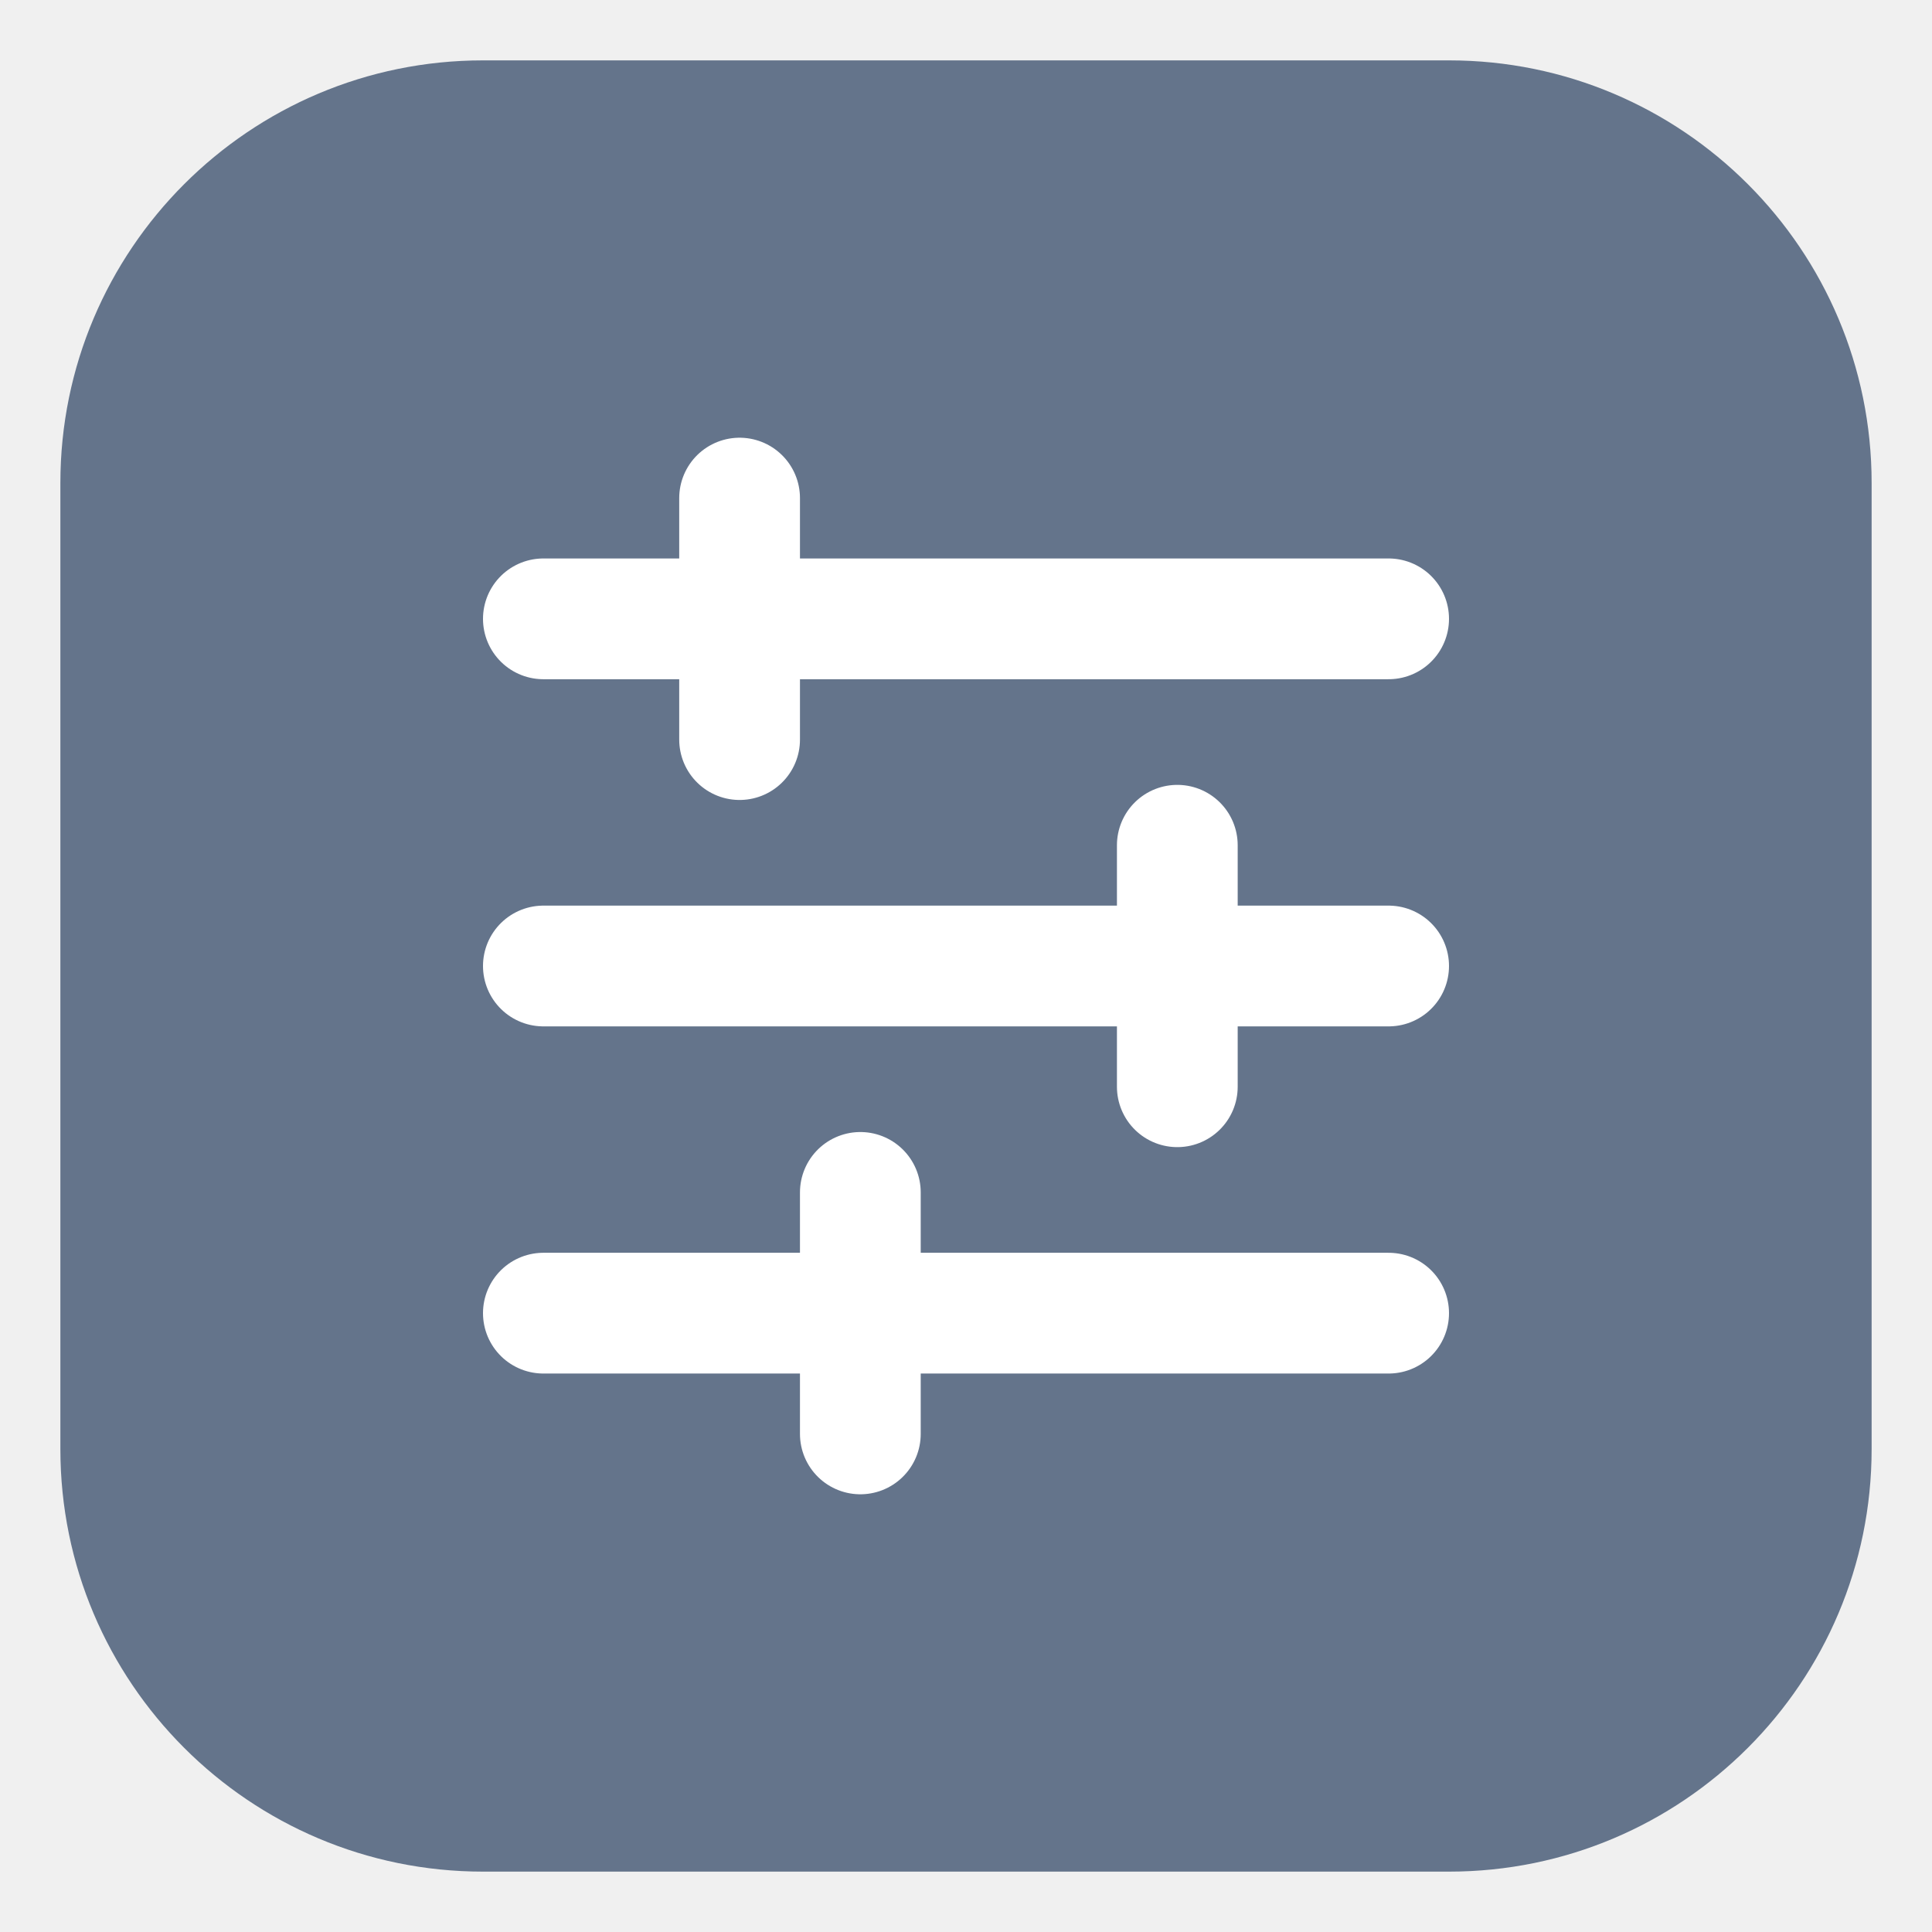
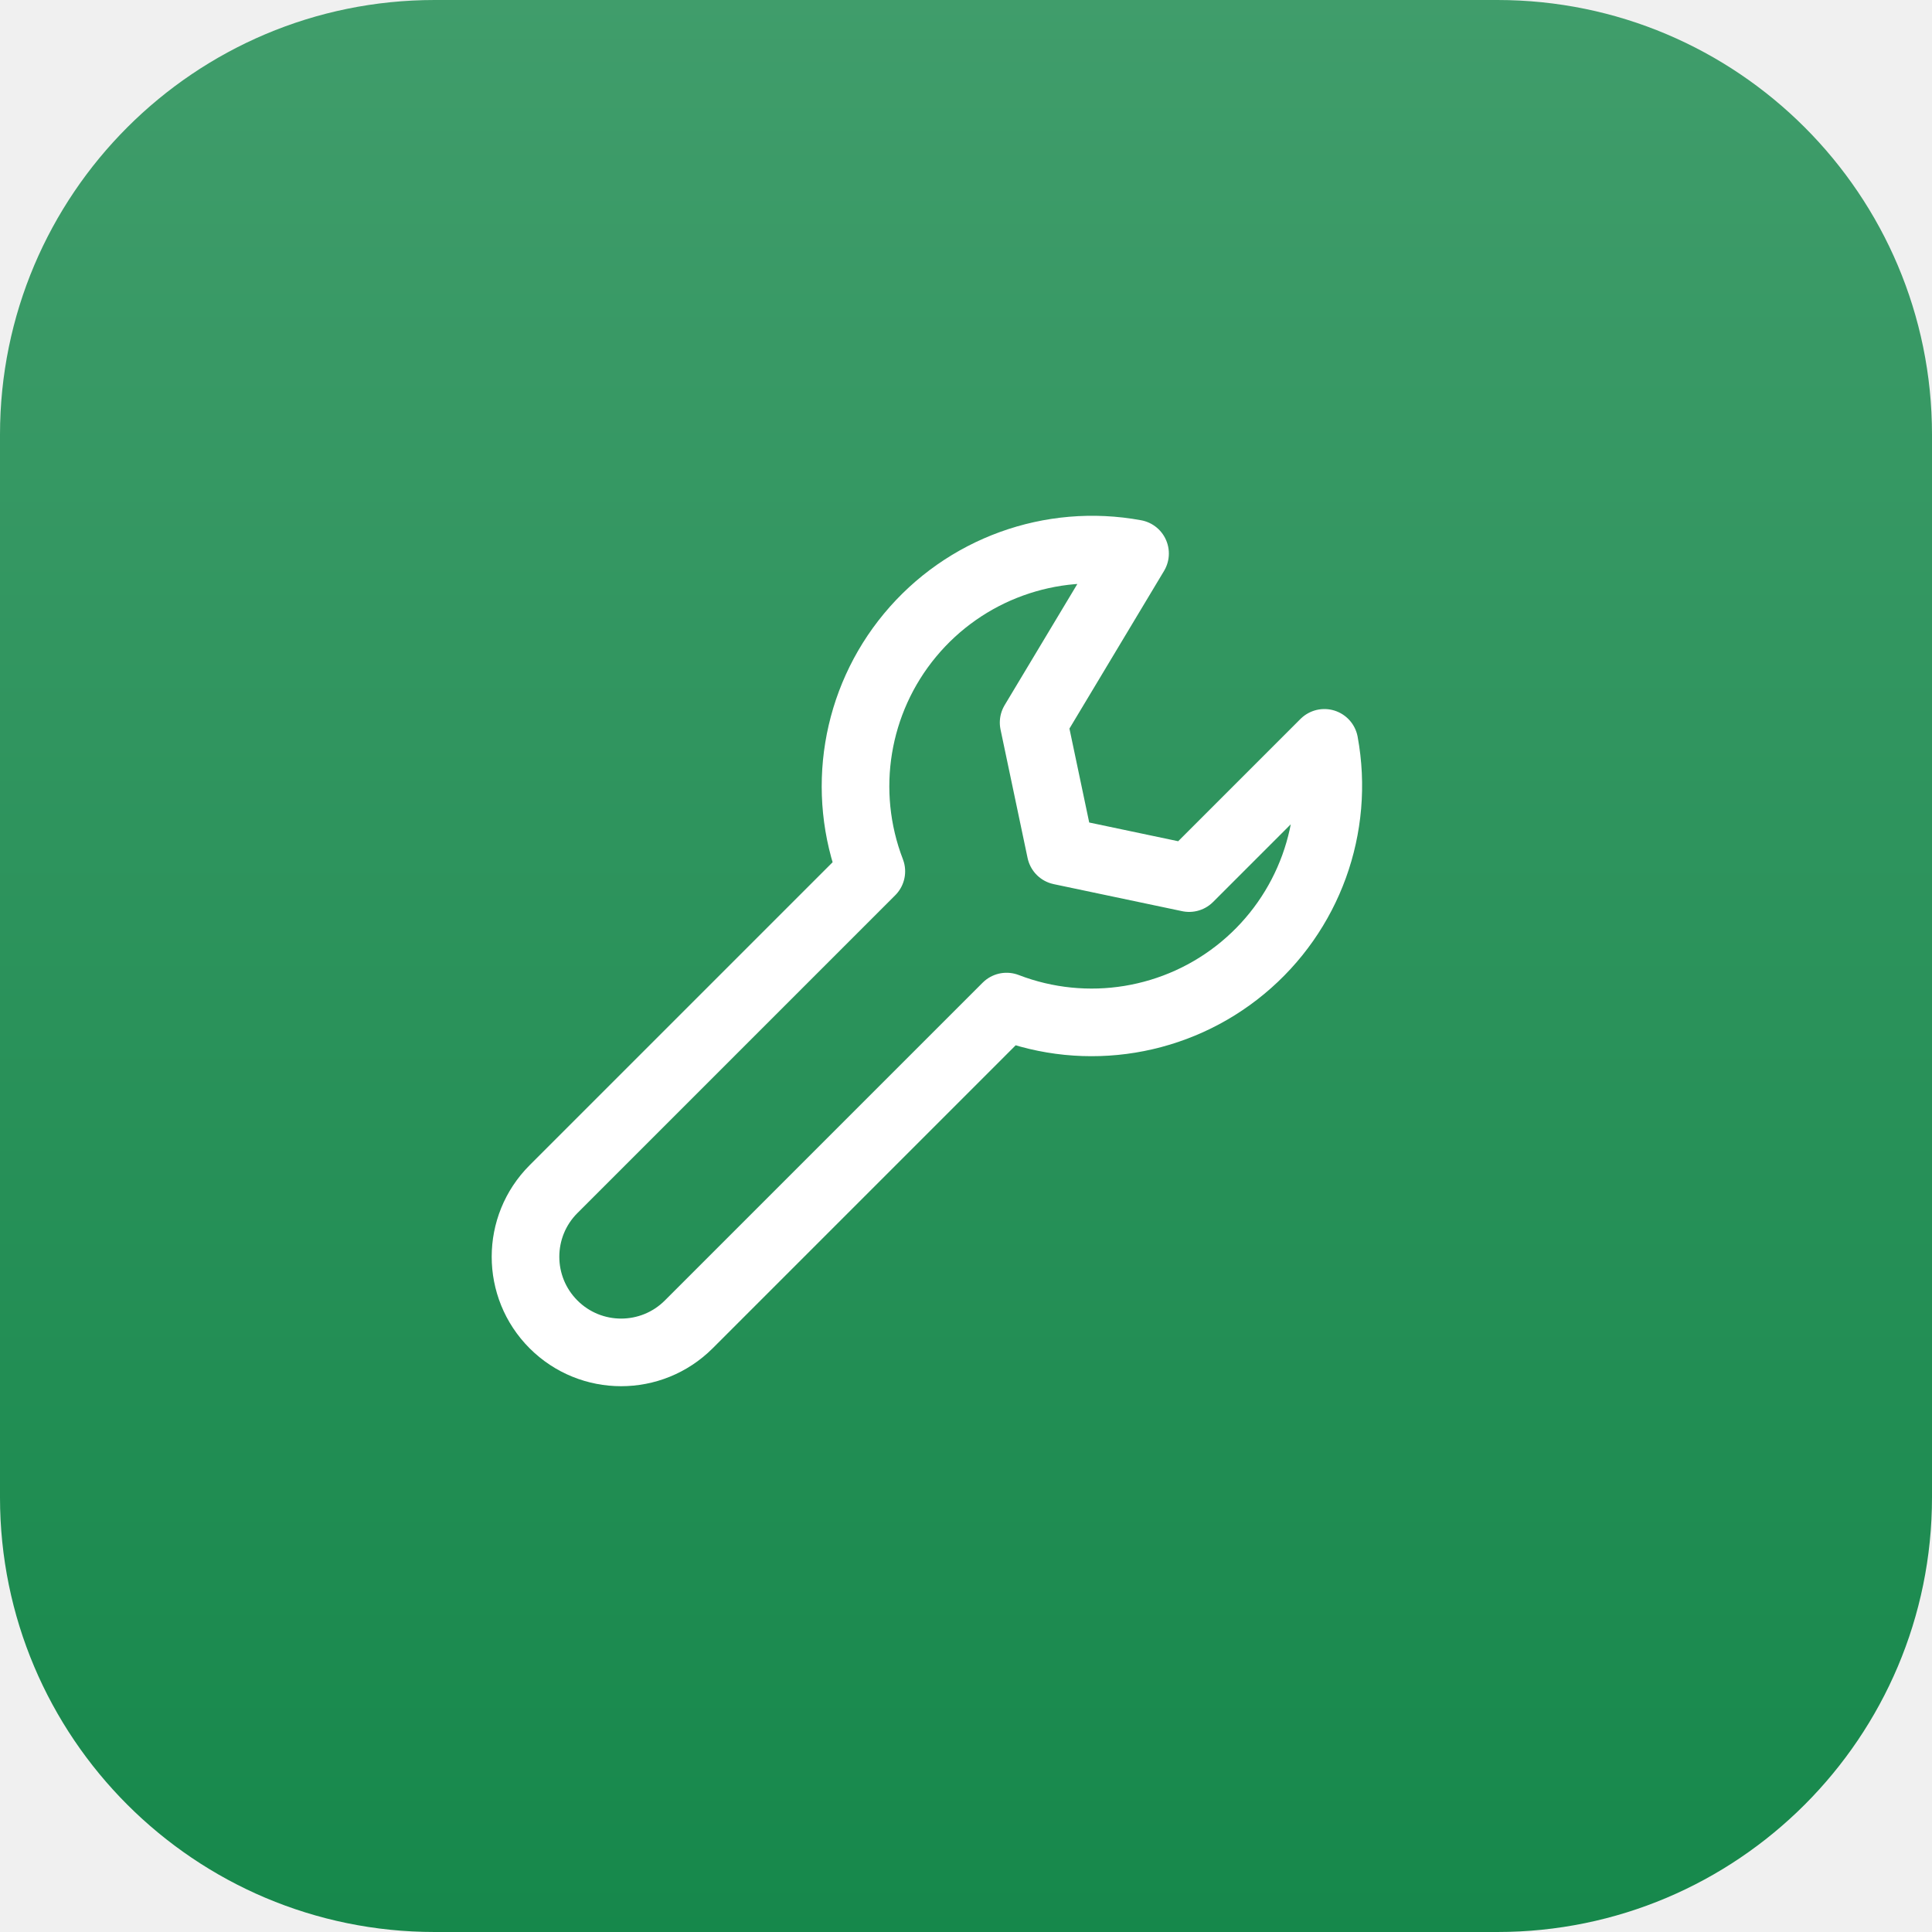
- <svg xmlns="http://www.w3.org/2000/svg" width="256" height="256" viewBox="0 0 256 256">
-   <rect x="8" y="8" width="240" height="240" rx="56" fill="#64748b" />
-   <g fill="none" stroke="#fff" stroke-width="16" stroke-linecap="round" stroke-linejoin="round">
-     <path d="M72 82h112M72 128h112M72 174h112" />
-     <path d="M98 66v32m58 14v32m-42 14v32" />
+ <svg xmlns="http://www.w3.org/2000/svg" viewBox="0 0 1024 1024" width="1024" height="1024">
+   <defs>
+     <linearGradient id="g" x1="0" y1="0" x2="0" y2="1">
+       <stop offset="0" stop-color="#409d6b" />
+       <stop offset="1" stop-color="#16884b" />
+     </linearGradient>
+   </defs>
+   <rect width="1024" height="1024" rx="230.4" fill="url(#g)" />
+   <g transform="translate(225.28 225.28) scale(35.84)" fill="none" stroke="#ffffff" stroke-width="1" stroke-linecap="round" stroke-linejoin="round">
+     <path d="M10.5 1.9a3.5 3.5 0 0 0-3.9 4.7L1.9 11.3a1.4 1.4 0 0 0 2 2l4.7-4.7a3.5 3.5 0 0 0 4.7-3.9l-2 2-1.9-.4-.4-1.9z" />
  </g>
</svg>
